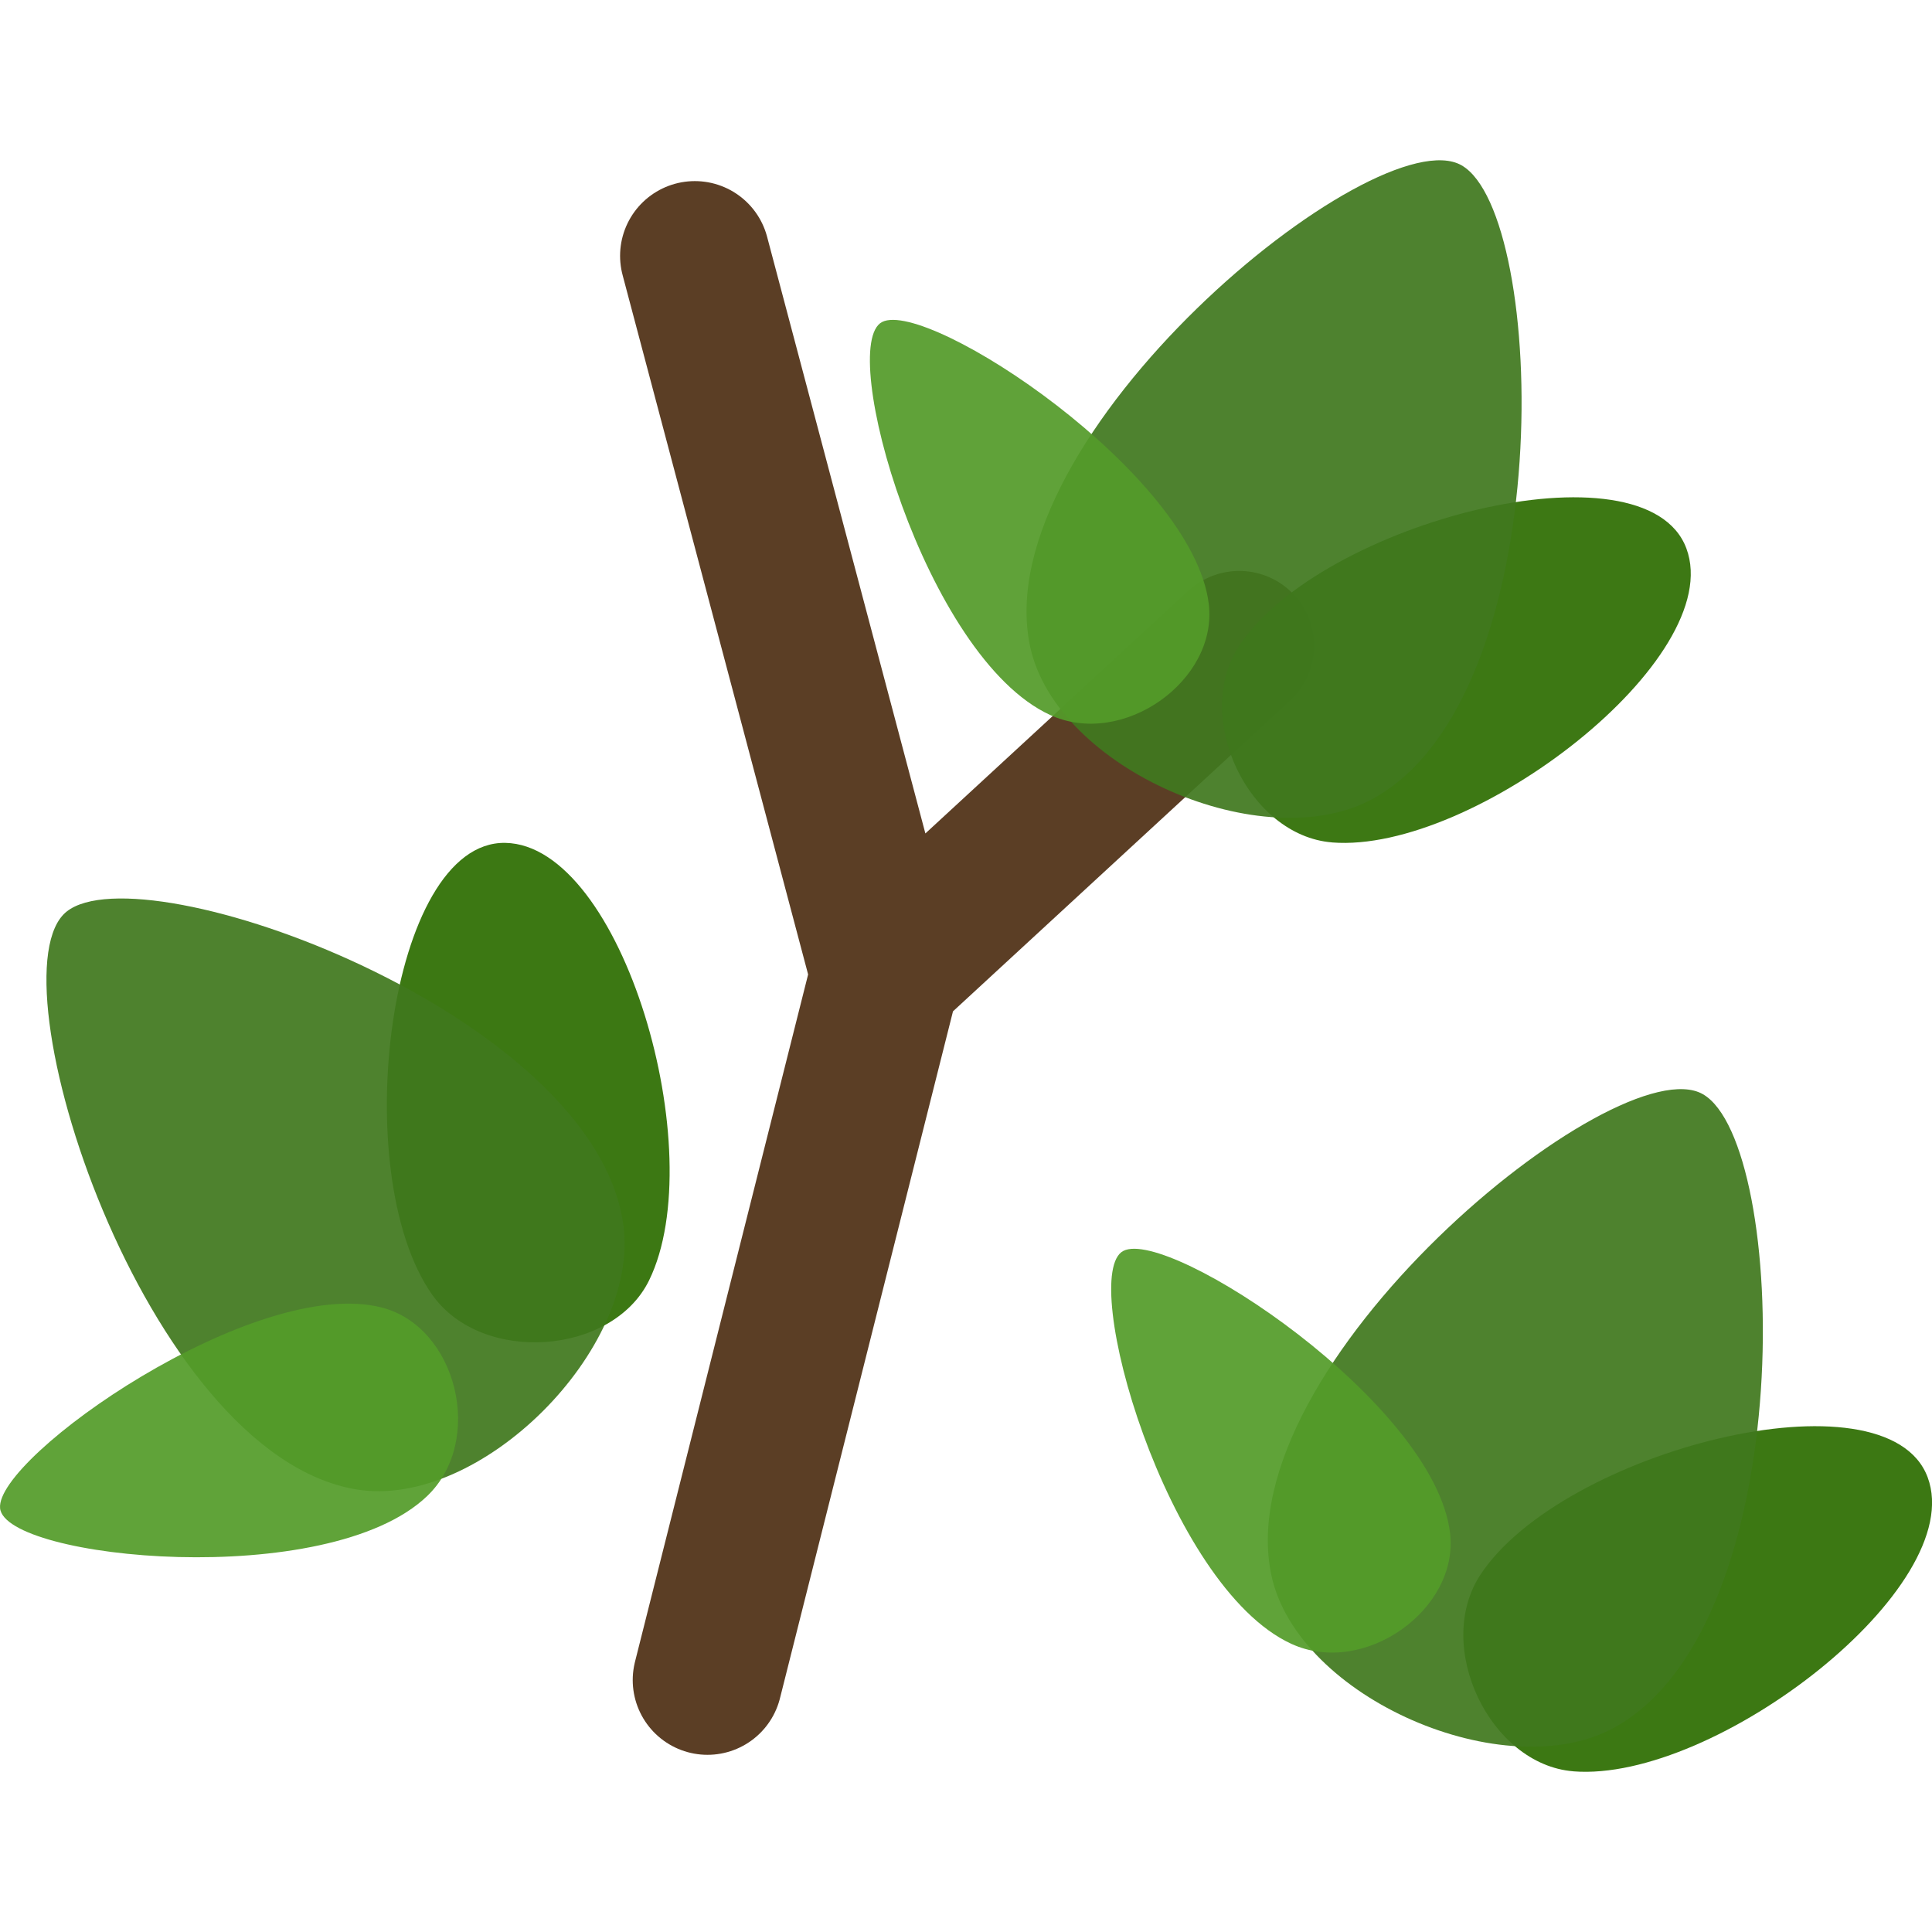
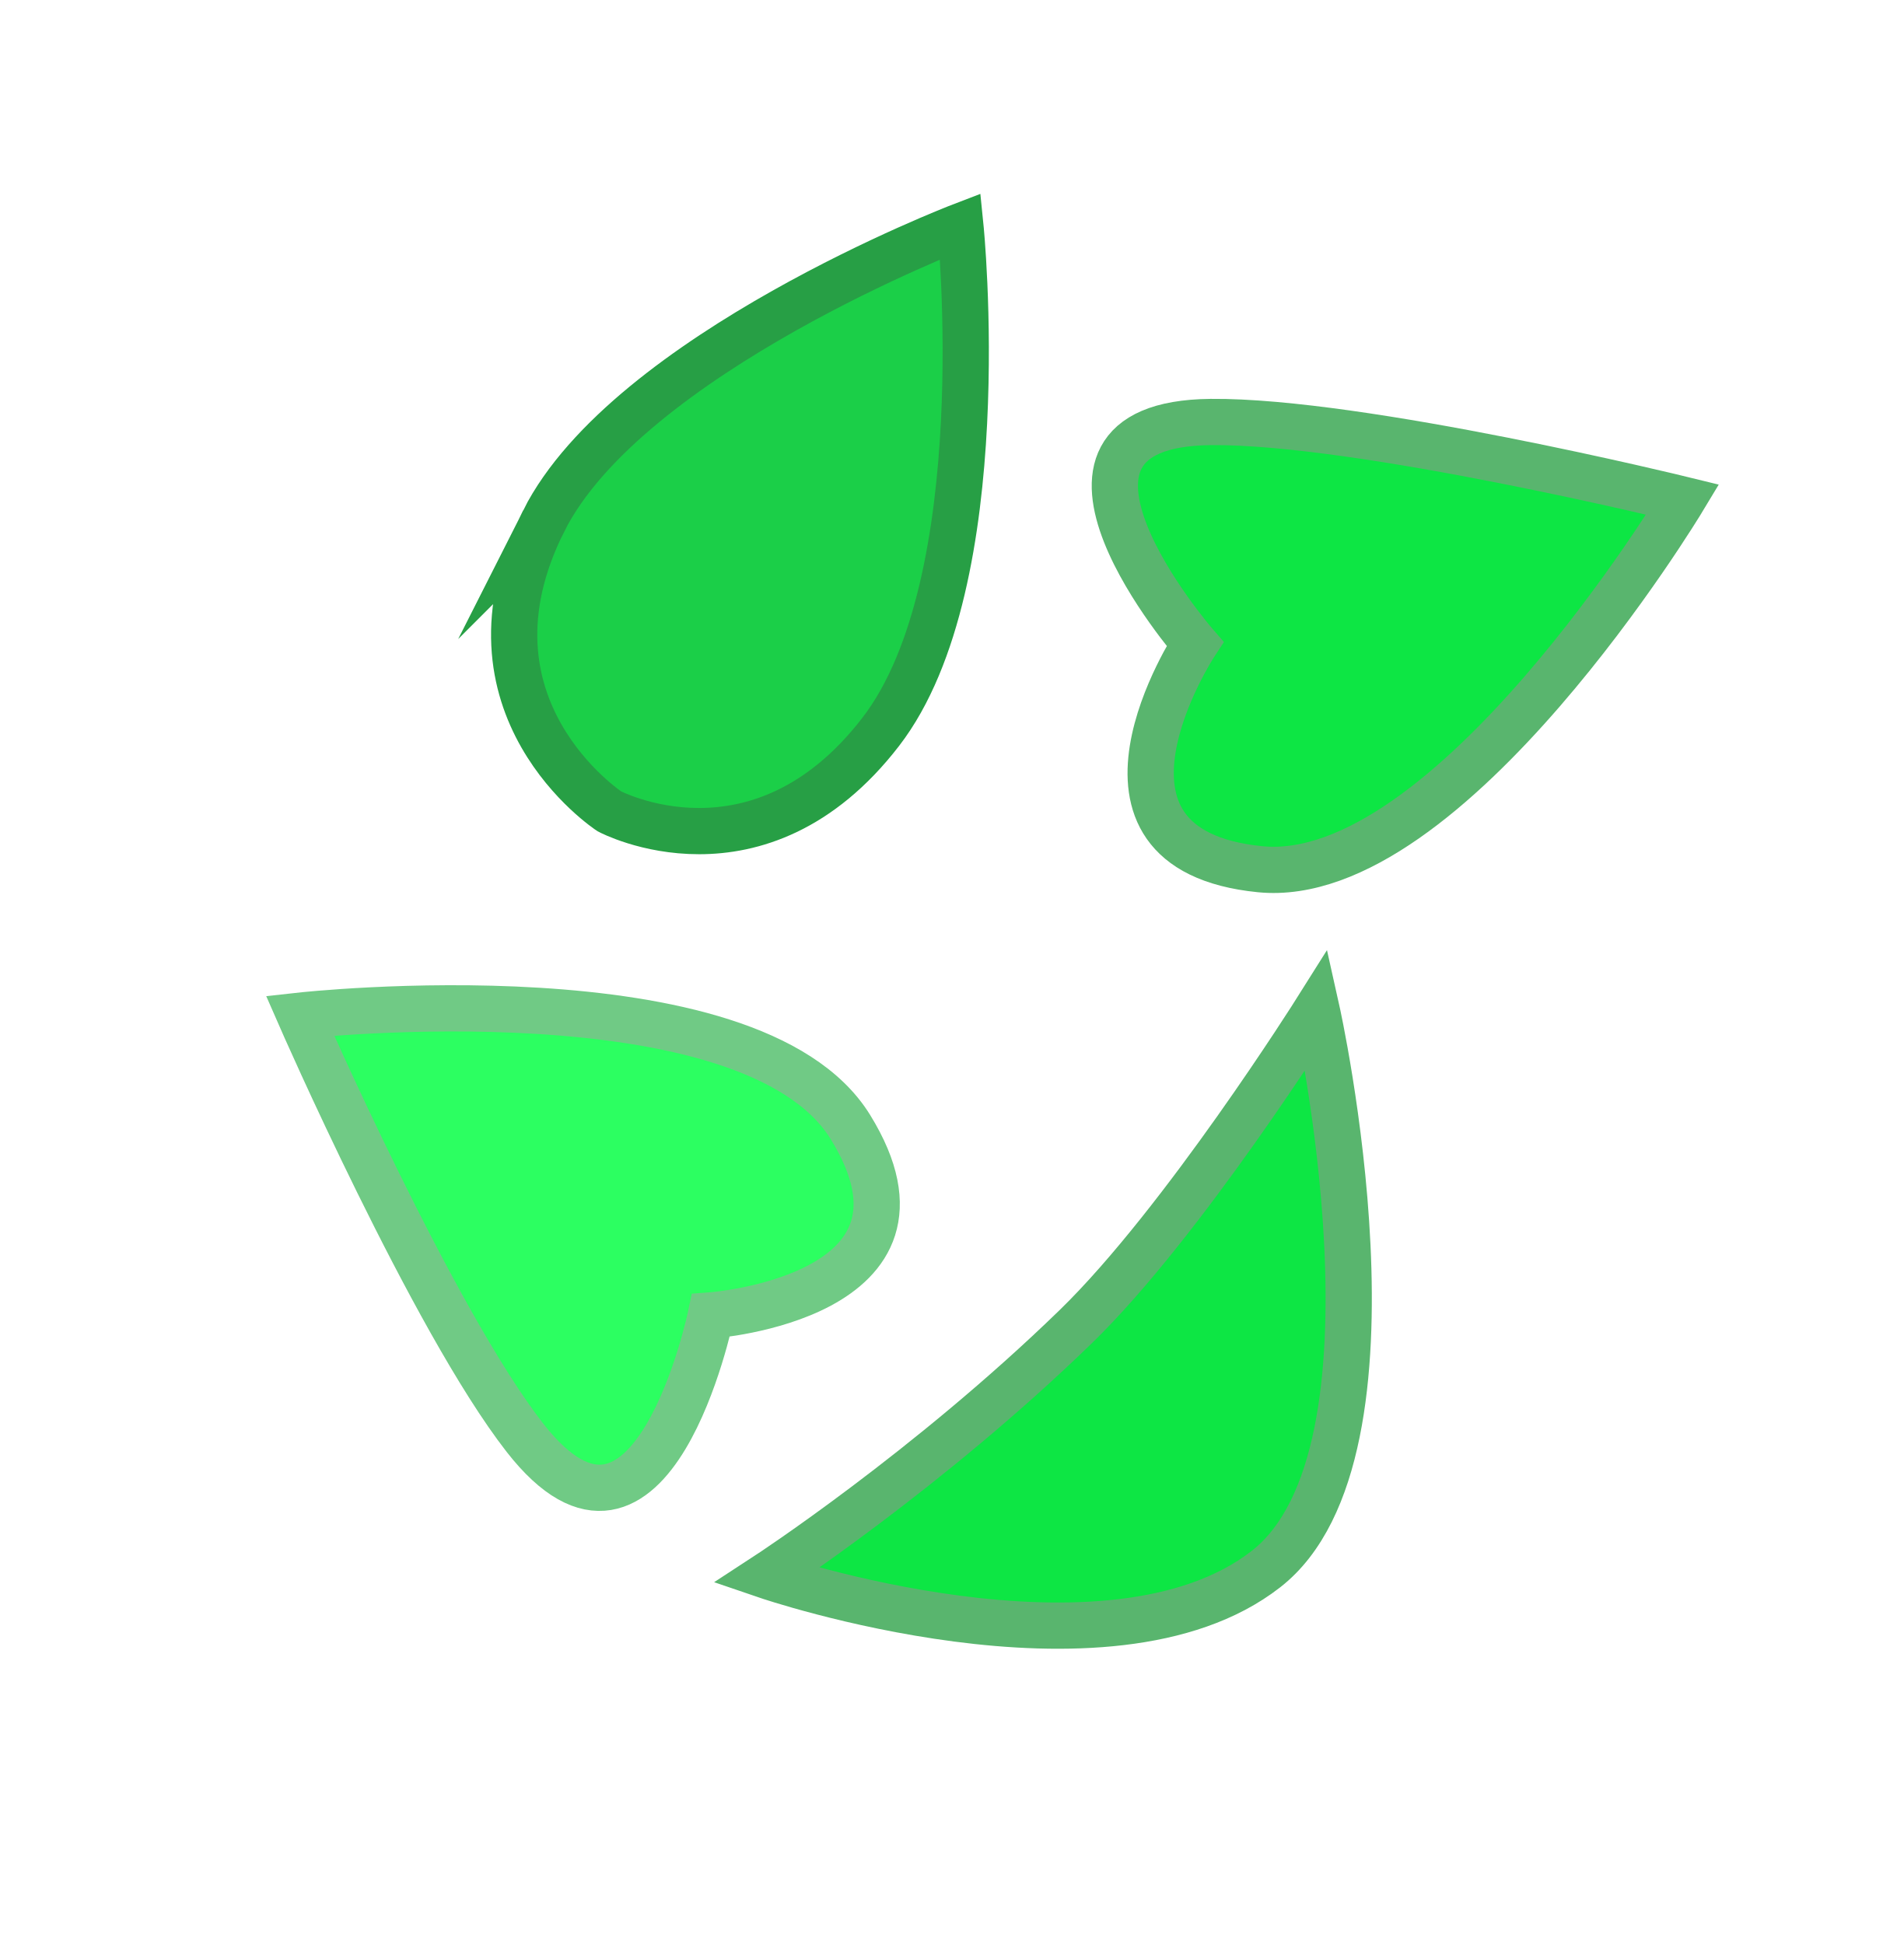
- <svg xmlns="http://www.w3.org/2000/svg" version="1.1" width="100" height="100" viewBox="0 0 100 100" xml:space="preserve" id="svg218">
-   <defs id="defs183" />
-   <g id="g7419" transform="matrix(2.210757,0,0,2.210757,10817.634,4536.018)" style="opacity:1">
-     <g id="g2121">
-       <path id="path542-2-7" style="fill:#2d6d01;fill-opacity:0.925;stroke:#333333;stroke-width:0;stroke-linejoin:round;stroke-dasharray:none" d="m -4856.345,-2010.323 c -1.949,-0.155 -3.282,-2.923 -2.173,-4.606 1.91,-2.897 9.512,-4.849 10.469,-2.277 0.957,2.572 -4.979,7.147 -8.296,6.884 z" />
-       <path id="path542-5" style="fill:#40781e;fill-opacity:0.925;stroke:#333333;stroke-width:0;stroke-linejoin:round;stroke-dasharray:none" d="m -4855.366,-2011.358 c -2.559,1.428 -7.428,-0.68 -8.046,-3.545 -1.064,-4.932 8.099,-12.428 10.102,-11.272 2.003,1.156 2.298,12.388 -2.057,14.817 z" />
-       <path id="path542-0-3" style="fill:#539c29;fill-opacity:0.925;stroke:#333333;stroke-width:0;stroke-linejoin:round;stroke-dasharray:none" d="m -4859.231,-2015.905 c 0.216,1.792 -2.01,3.379 -3.713,2.599 -2.931,-1.342 -5.008,-8.659 -3.934,-9.202 1.074,-0.544 7.279,3.554 7.647,6.603 z" />
-       <path id="path542-2-7-92" style="fill:#2d6d01;fill-opacity:0.925;stroke:#333333;stroke-width:0;stroke-linejoin:round;stroke-dasharray:none" d="m -4877.983,-2021.819 c -0.858,1.757 -3.922,1.983 -5.082,0.334 -1.996,-2.838 -1.027,-10.627 1.716,-10.575 2.743,0.052 4.826,7.251 3.366,10.241 z" />
-       <path id="path542-5-0" style="fill:#40781e;fill-opacity:0.925;stroke:#333333;stroke-width:0;stroke-linejoin:round;stroke-dasharray:none" d="m -4878.586,-2023.109 c 0.391,2.905 -3.354,6.662 -6.247,6.187 -4.979,-0.817 -8.597,-12.09 -6.787,-13.53 1.81,-1.44 12.368,2.401 13.033,7.342 z" />
-       <path id="path542-0-3-2" style="fill:#539c29;fill-opacity:0.925;stroke:#333333;stroke-width:0;stroke-linejoin:round;stroke-dasharray:none" d="m -4884.233,-2021.179 c 1.747,0.456 2.407,3.108 1.058,4.407 -2.322,2.236 -9.891,1.487 -10.004,0.289 -0.112,-1.198 5.974,-5.471 8.945,-4.696 z" />
-       <path id="path3140" style="fill:none;fill-opacity:0.925;stroke:#5b3e25;stroke-width:3.5;stroke-linecap:round;stroke-dasharray:none;stroke-opacity:1" d="m -4872.501,-2028.991 8.334,-7.686 m -12.746,-9.127 4.46,16.813 -4.164,16.532" />
-       <path id="path542-2" style="fill:#2e6d02;fill-opacity:0.925;stroke:#333333;stroke-width:0;stroke-linejoin:round;stroke-dasharray:none" d="m -4861.994,-2032.071 c -1.949,-0.155 -3.282,-2.923 -2.173,-4.606 1.91,-2.897 9.512,-4.849 10.469,-2.277 0.957,2.571 -4.979,7.147 -8.296,6.884 z" />
-       <path id="path542" style="fill:#40781f;fill-opacity:0.925;stroke:#333333;stroke-width:0;stroke-linejoin:round;stroke-dasharray:none" d="m -4861.015,-2033.105 c -2.559,1.428 -7.428,-0.68 -8.046,-3.545 -1.064,-4.932 8.099,-12.428 10.102,-11.272 2.003,1.156 2.298,12.388 -2.057,14.817 z" />
-       <path id="path542-0" style="fill:#539b29;fill-opacity:0.925;stroke:#333333;stroke-width:0;stroke-linejoin:round;stroke-dasharray:none" d="m -4864.88,-2037.653 c 0.216,1.792 -2.01,3.379 -3.713,2.599 -2.931,-1.342 -5.008,-8.659 -3.934,-9.202 1.074,-0.544 7.279,3.554 7.647,6.603 z" />
+ <svg xmlns="http://www.w3.org/2000/svg" version="1.1" width="82.327" height="84.09" viewBox="0,0,82.327,84.09" id="svg44">
+   <defs id="defs48" />
+   <g transform="translate(-198.8848,-137.5862)" id="g42">
+     <g data-paper-data="{&quot;isPaintingLayer&quot;:true}" fill-rule="nonzero" stroke-width="2" stroke-linecap="butt" stroke-linejoin="miter" stroke-miterlimit="10" stroke-dasharray="" stroke-dashoffset="0" style="mix-blend-mode: normal" id="g40">
+       <path d="m 251.247,155.84 c 6.458,-0.063 20.409,3.356 20.409,3.356 0,0 -10.116,16.805 -18.28,15.989 -8.628,-0.862 -2.812,-9.744 -2.812,-9.744 0,0 -8.237,-9.514 0.683,-9.601 z" fill="#0de644" stroke="#59b56e" id="path28" />
+       <path d="m 221.584,199.774 c -3.971,-5.093 -9.725,-18.254 -9.725,-18.254 0,0 19.495,-2.165 23.803,4.817 4.553,7.379 -6.035,8.15 -6.035,8.15 0,0 -2.559,12.321 -8.044,5.286 z" fill="#2cff61" stroke="#70ca85" id="path34" />
+       <path d="m 245.414,194.965 c 4.63,-4.503 10.411,-13.692 10.411,-13.692 0,0 4.277,19.143 -2.193,24.187 -6.839,5.331 -21.6,0.283 -21.6,0.283 0,0 6.987,-4.558 13.382,-10.778 z" fill="#0de644" stroke="#59b56e" id="path36" />
+       <path d="m 222.401,160.113 c 3.644,-7.221 18.018,-12.738 18.018,-12.738 0,0 1.563,15.363 -3.442,21.863 -5.29,6.871 -11.738,3.444 -11.738,3.444 0,0 -6.9,-4.521 -2.837,-12.57 z" fill="#1bcf48" stroke="#279f45" id="path38" />
    </g>
  </g>
</svg>
